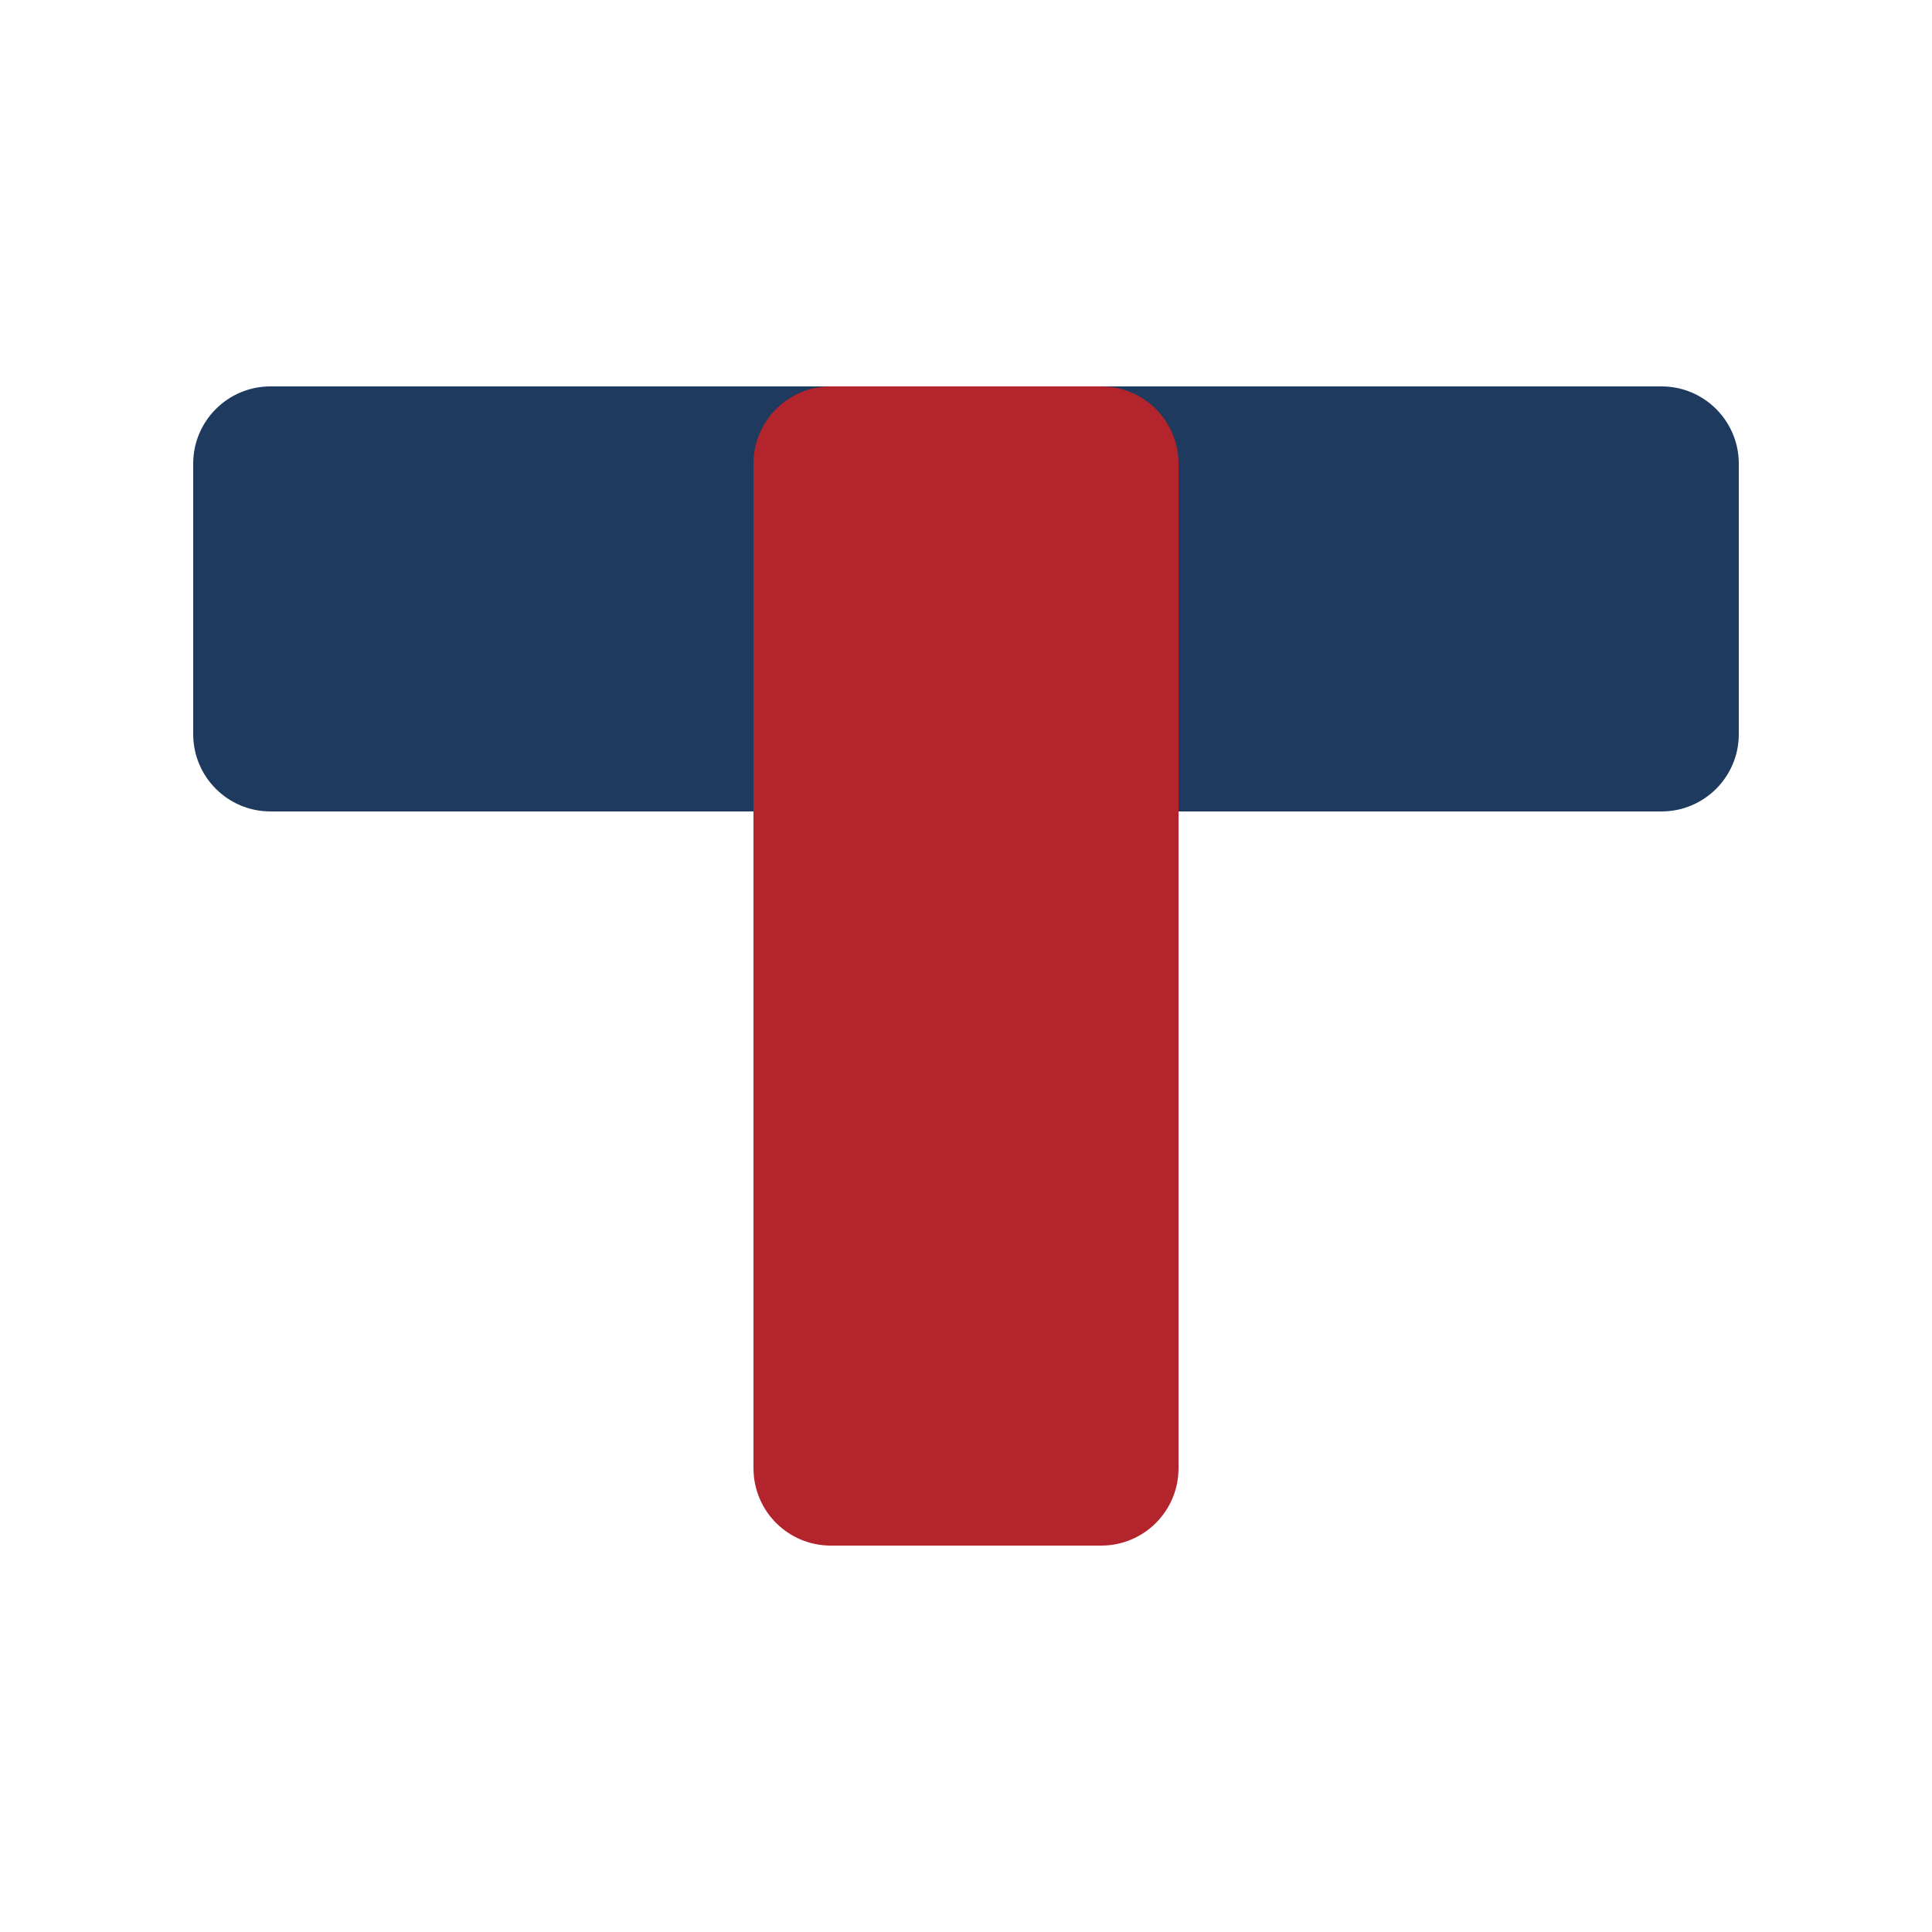
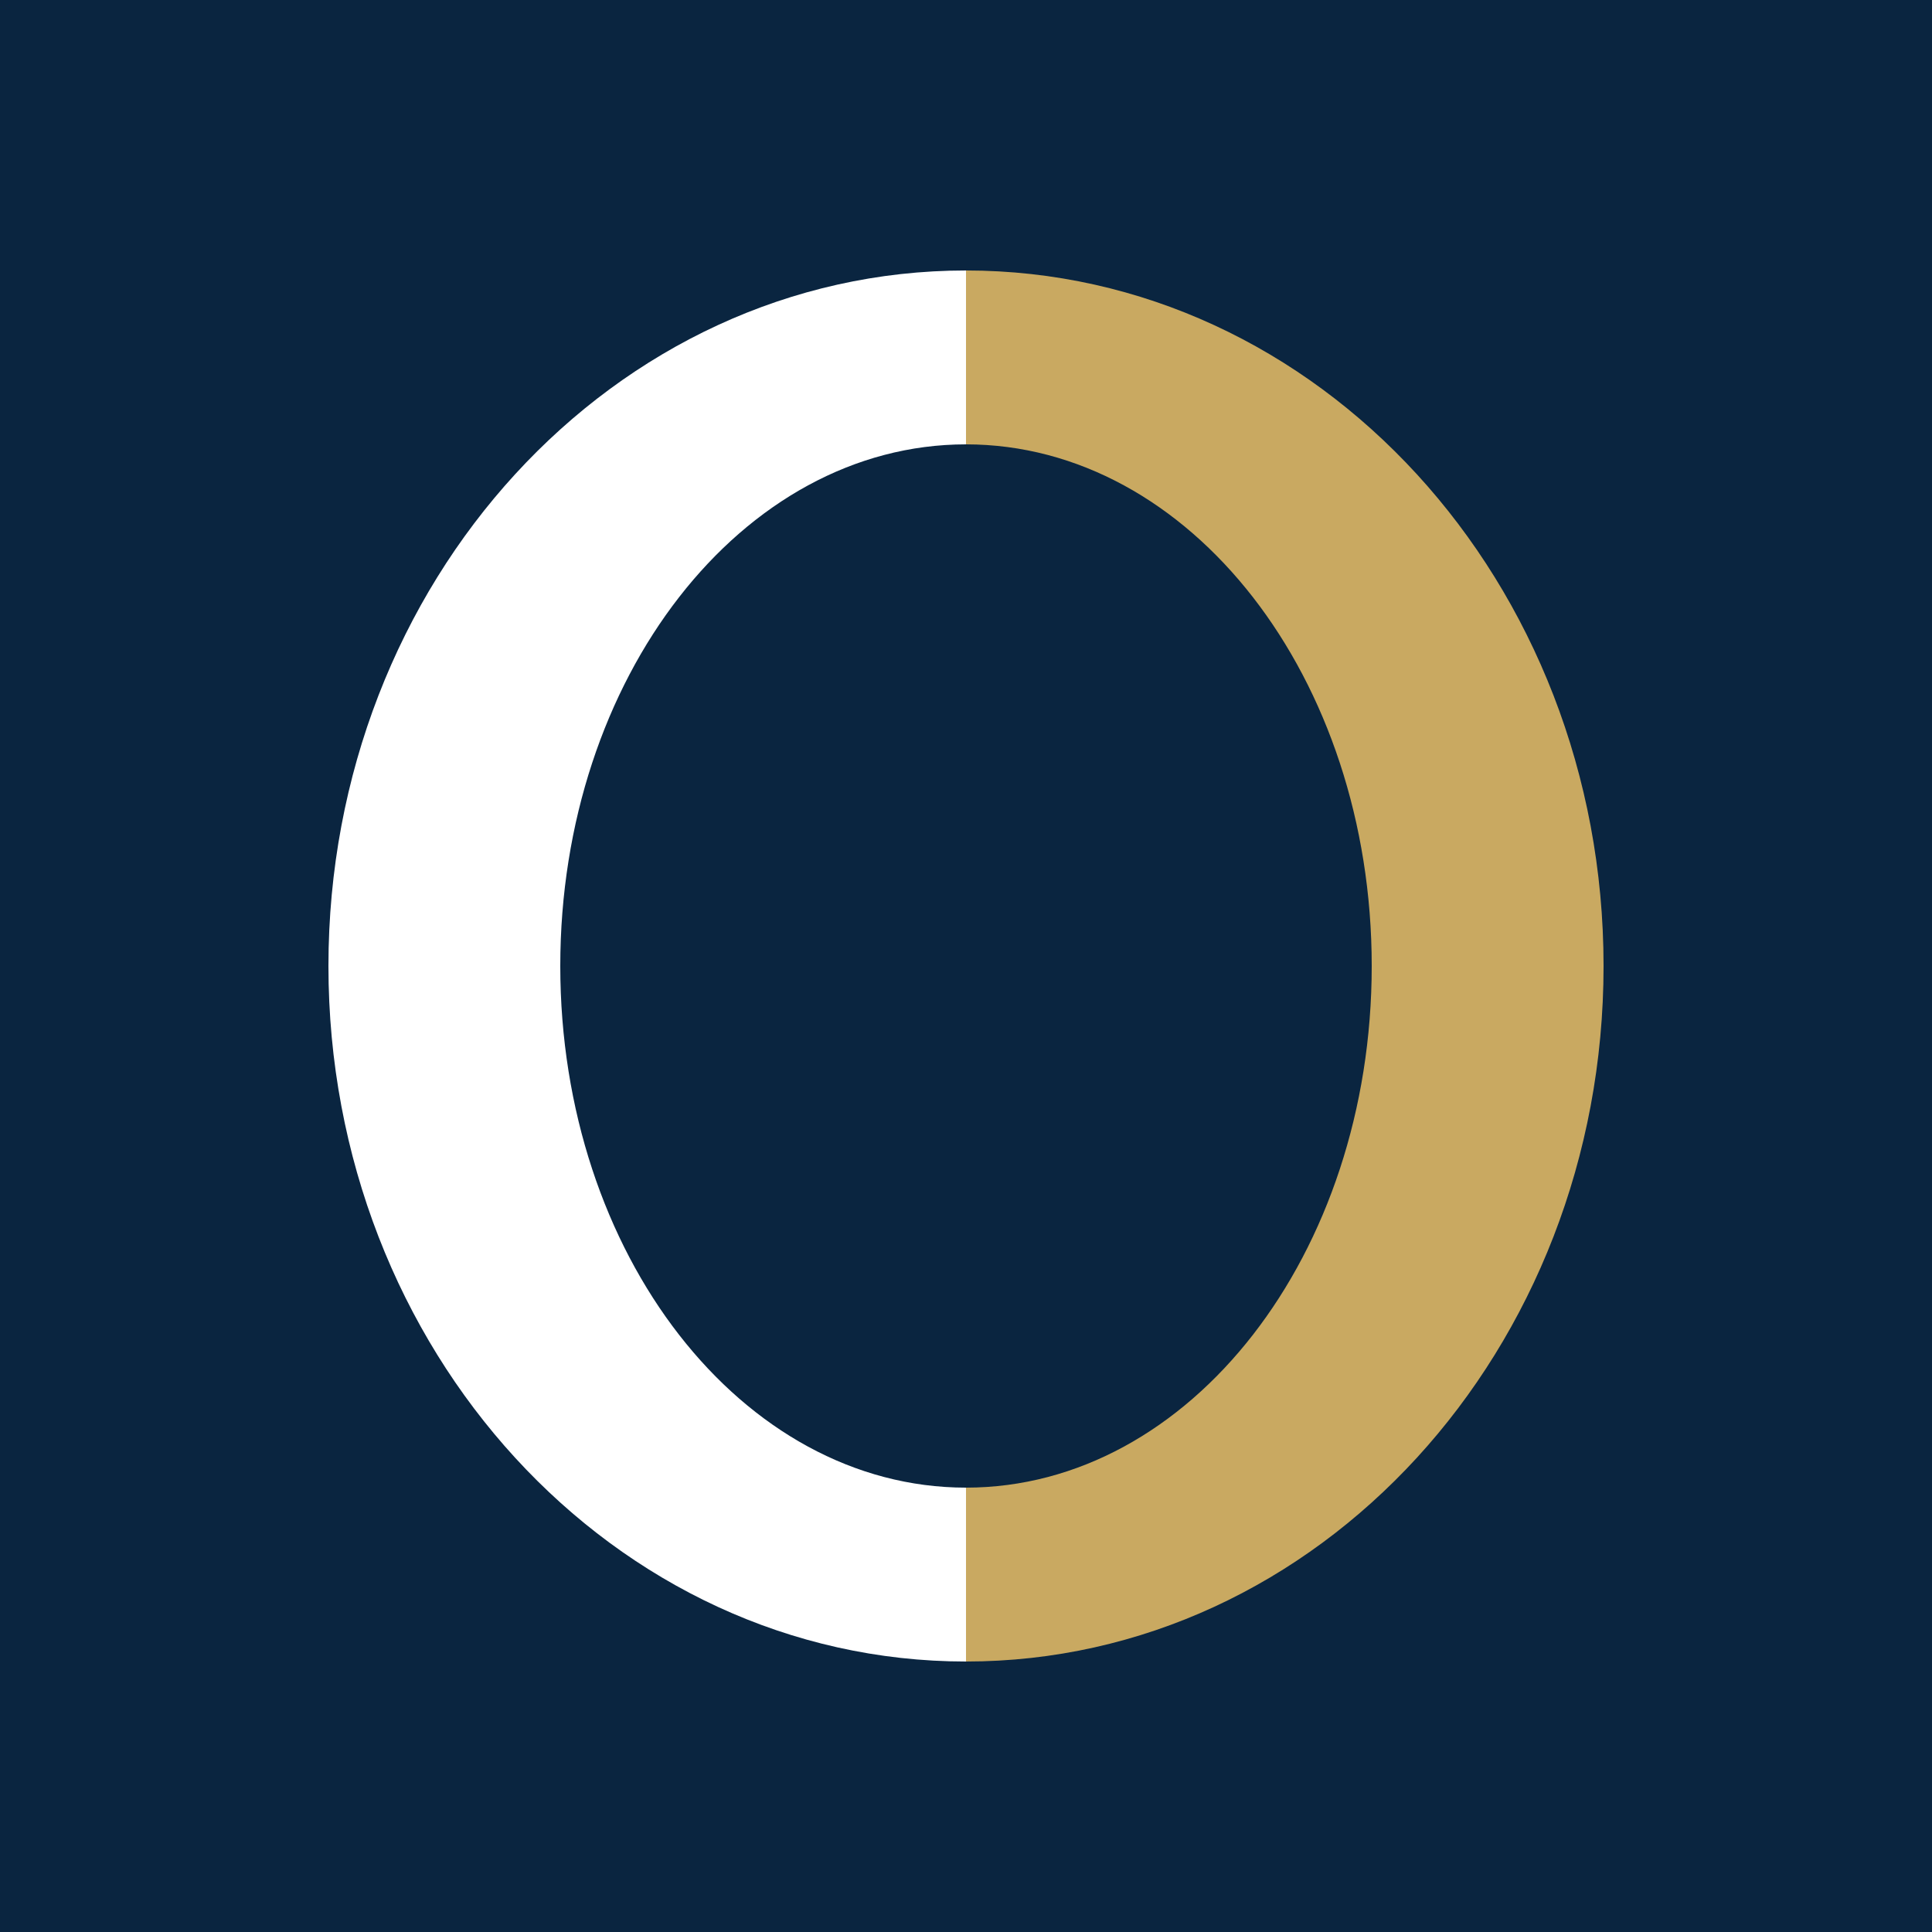
- <svg xmlns="http://www.w3.org/2000/svg" viewBox="0 0 200 200" role="img">
-   <rect x="0" y="0" width="200" height="200" fill="#FFFFFF" />
-   <rect x="20" y="40" width="160" height="44" rx="8" fill="#1E3A5F" />
-   <rect x="78" y="40" width="44" height="120" rx="8" fill="#B3242D" />
+ <svg xmlns="http://www.w3.org/2000/svg" viewBox="0 0 100 100" role="img">
+   <defs>
+     <clipPath id="l">
+       <rect x="0" y="0" width="50" height="100" />
+     </clipPath>
+     <clipPath id="r">
+       <rect x="50" y="0" width="50" height="100" />
+     </clipPath>
+   </defs>
+   <rect width="100" height="100" fill="#0a2540" />
+   <g clip-path="url(#l)">
+     <path fill-rule="evenodd" fill="#ffffff" d="M50,14 a33,36 0 1,0 0,72 a33,36 0 1,0 0,-72 Z M50,23 a21,27 0 1,1 0,54 a21,27 0 1,1 0,-54 Z" />
+   </g>
+   <g clip-path="url(#r)">
+     <path fill-rule="evenodd" fill="#c9a961" d="M50,14 a33,36 0 1,0 0,72 a33,36 0 1,0 0,-72 Z M50,23 a21,27 0 1,1 0,54 a21,27 0 1,1 0,-54 Z" />
+   </g>
</svg>
